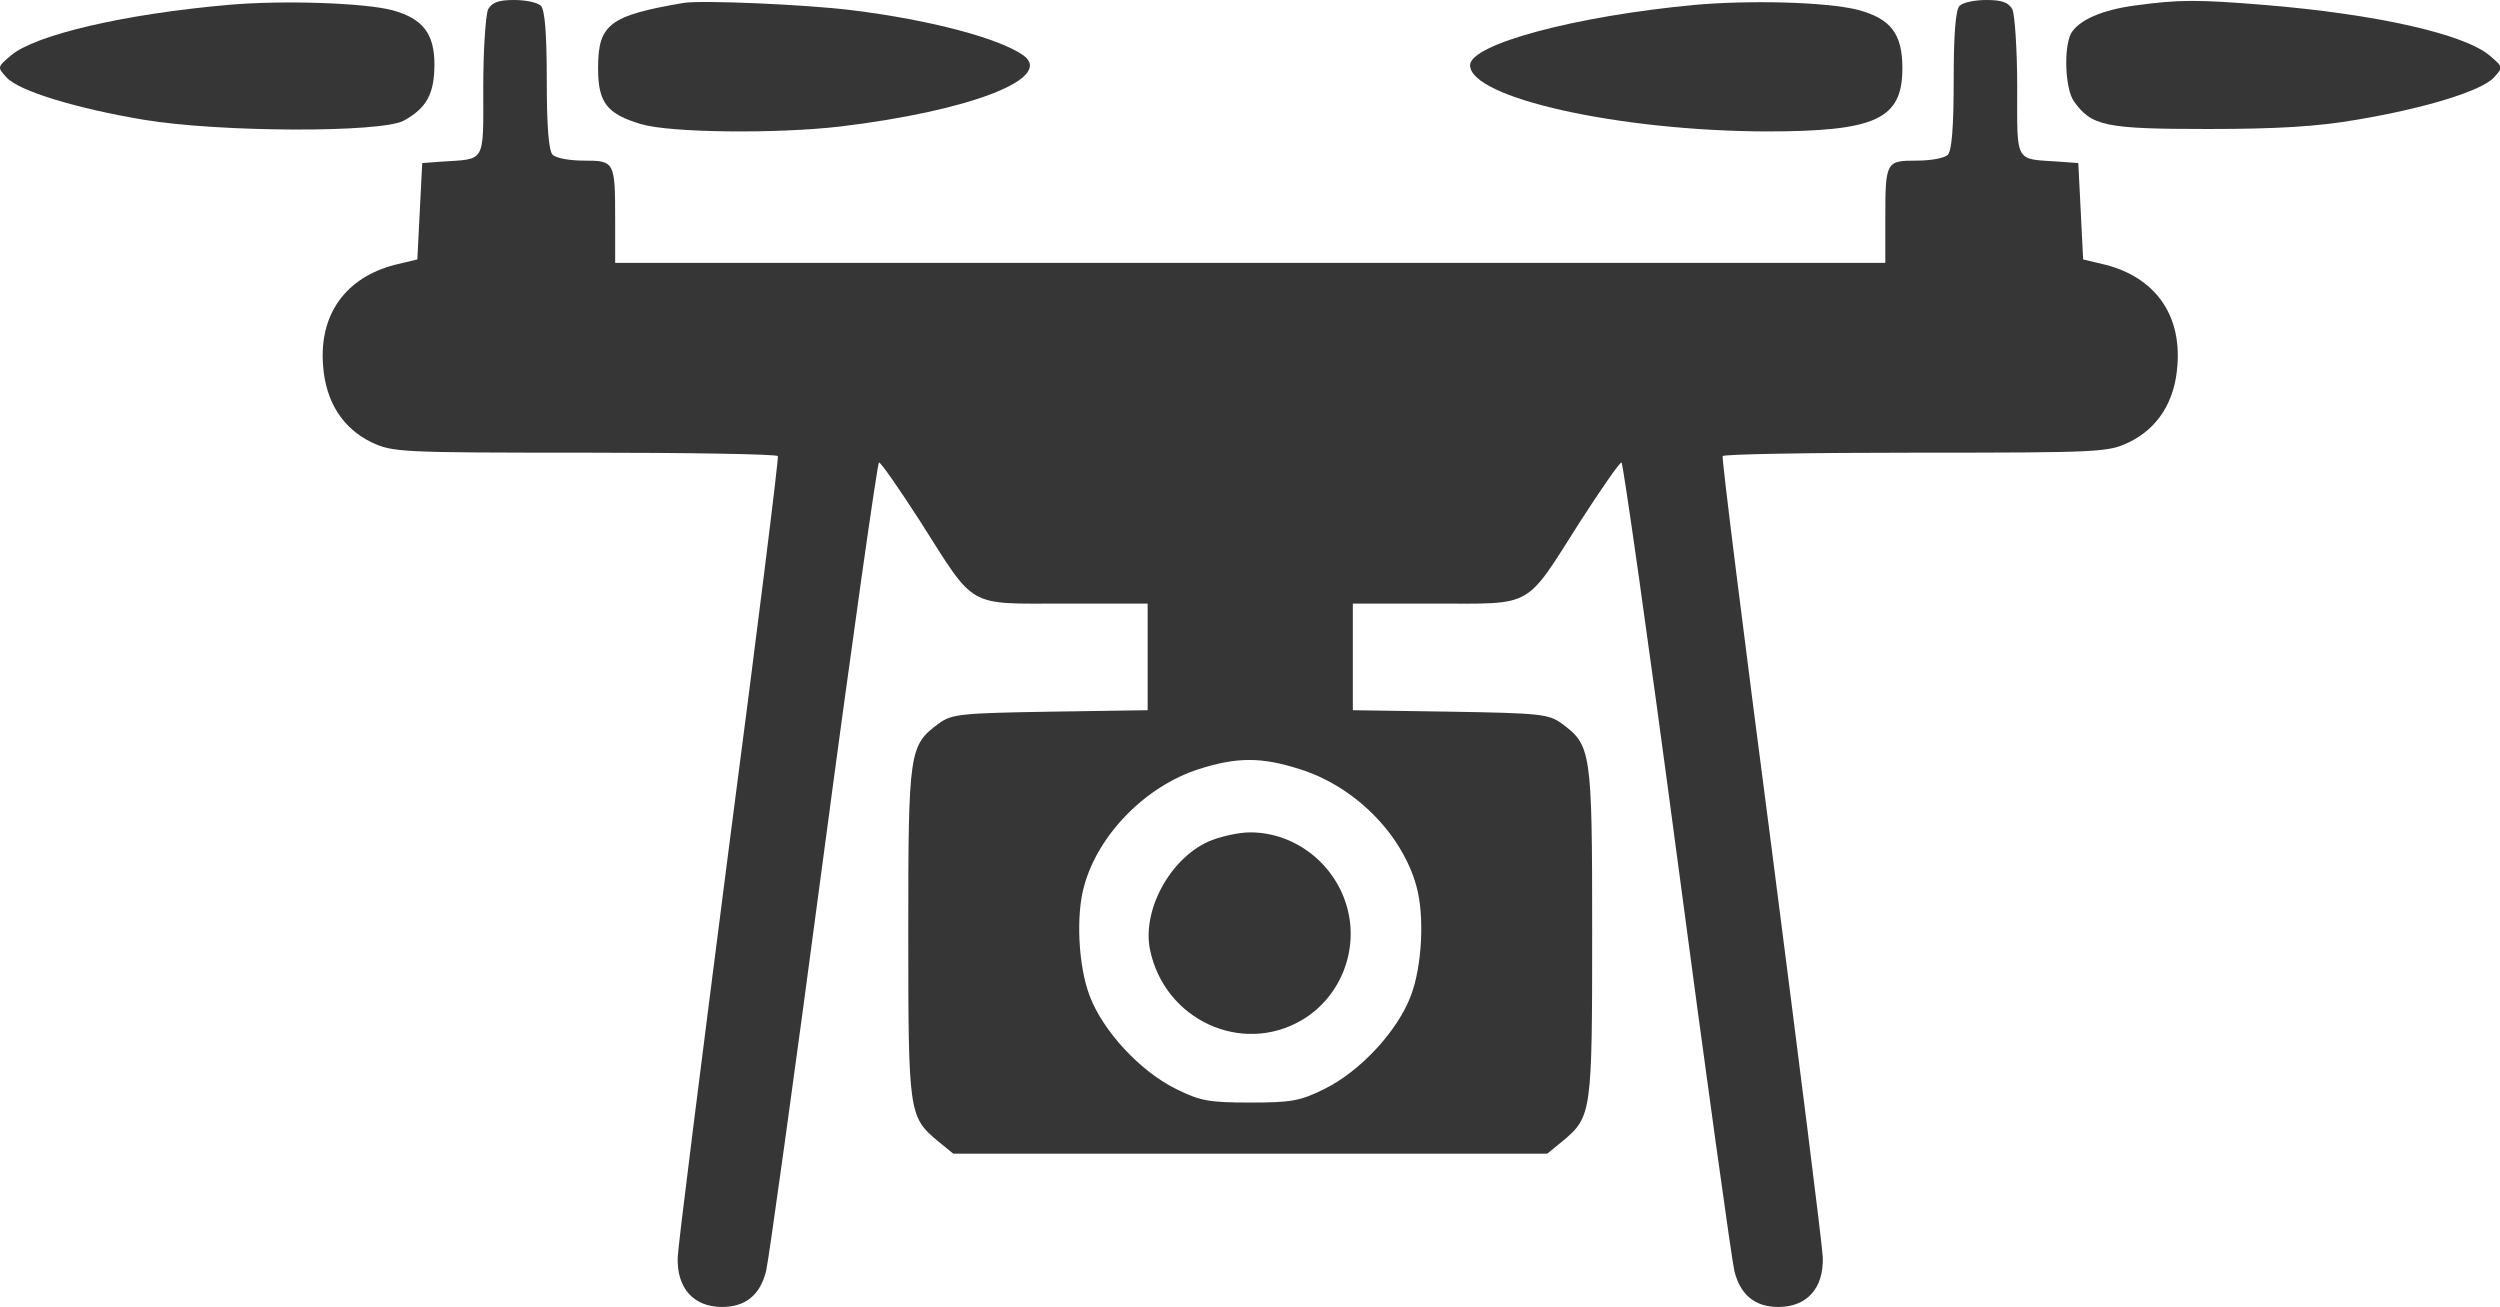
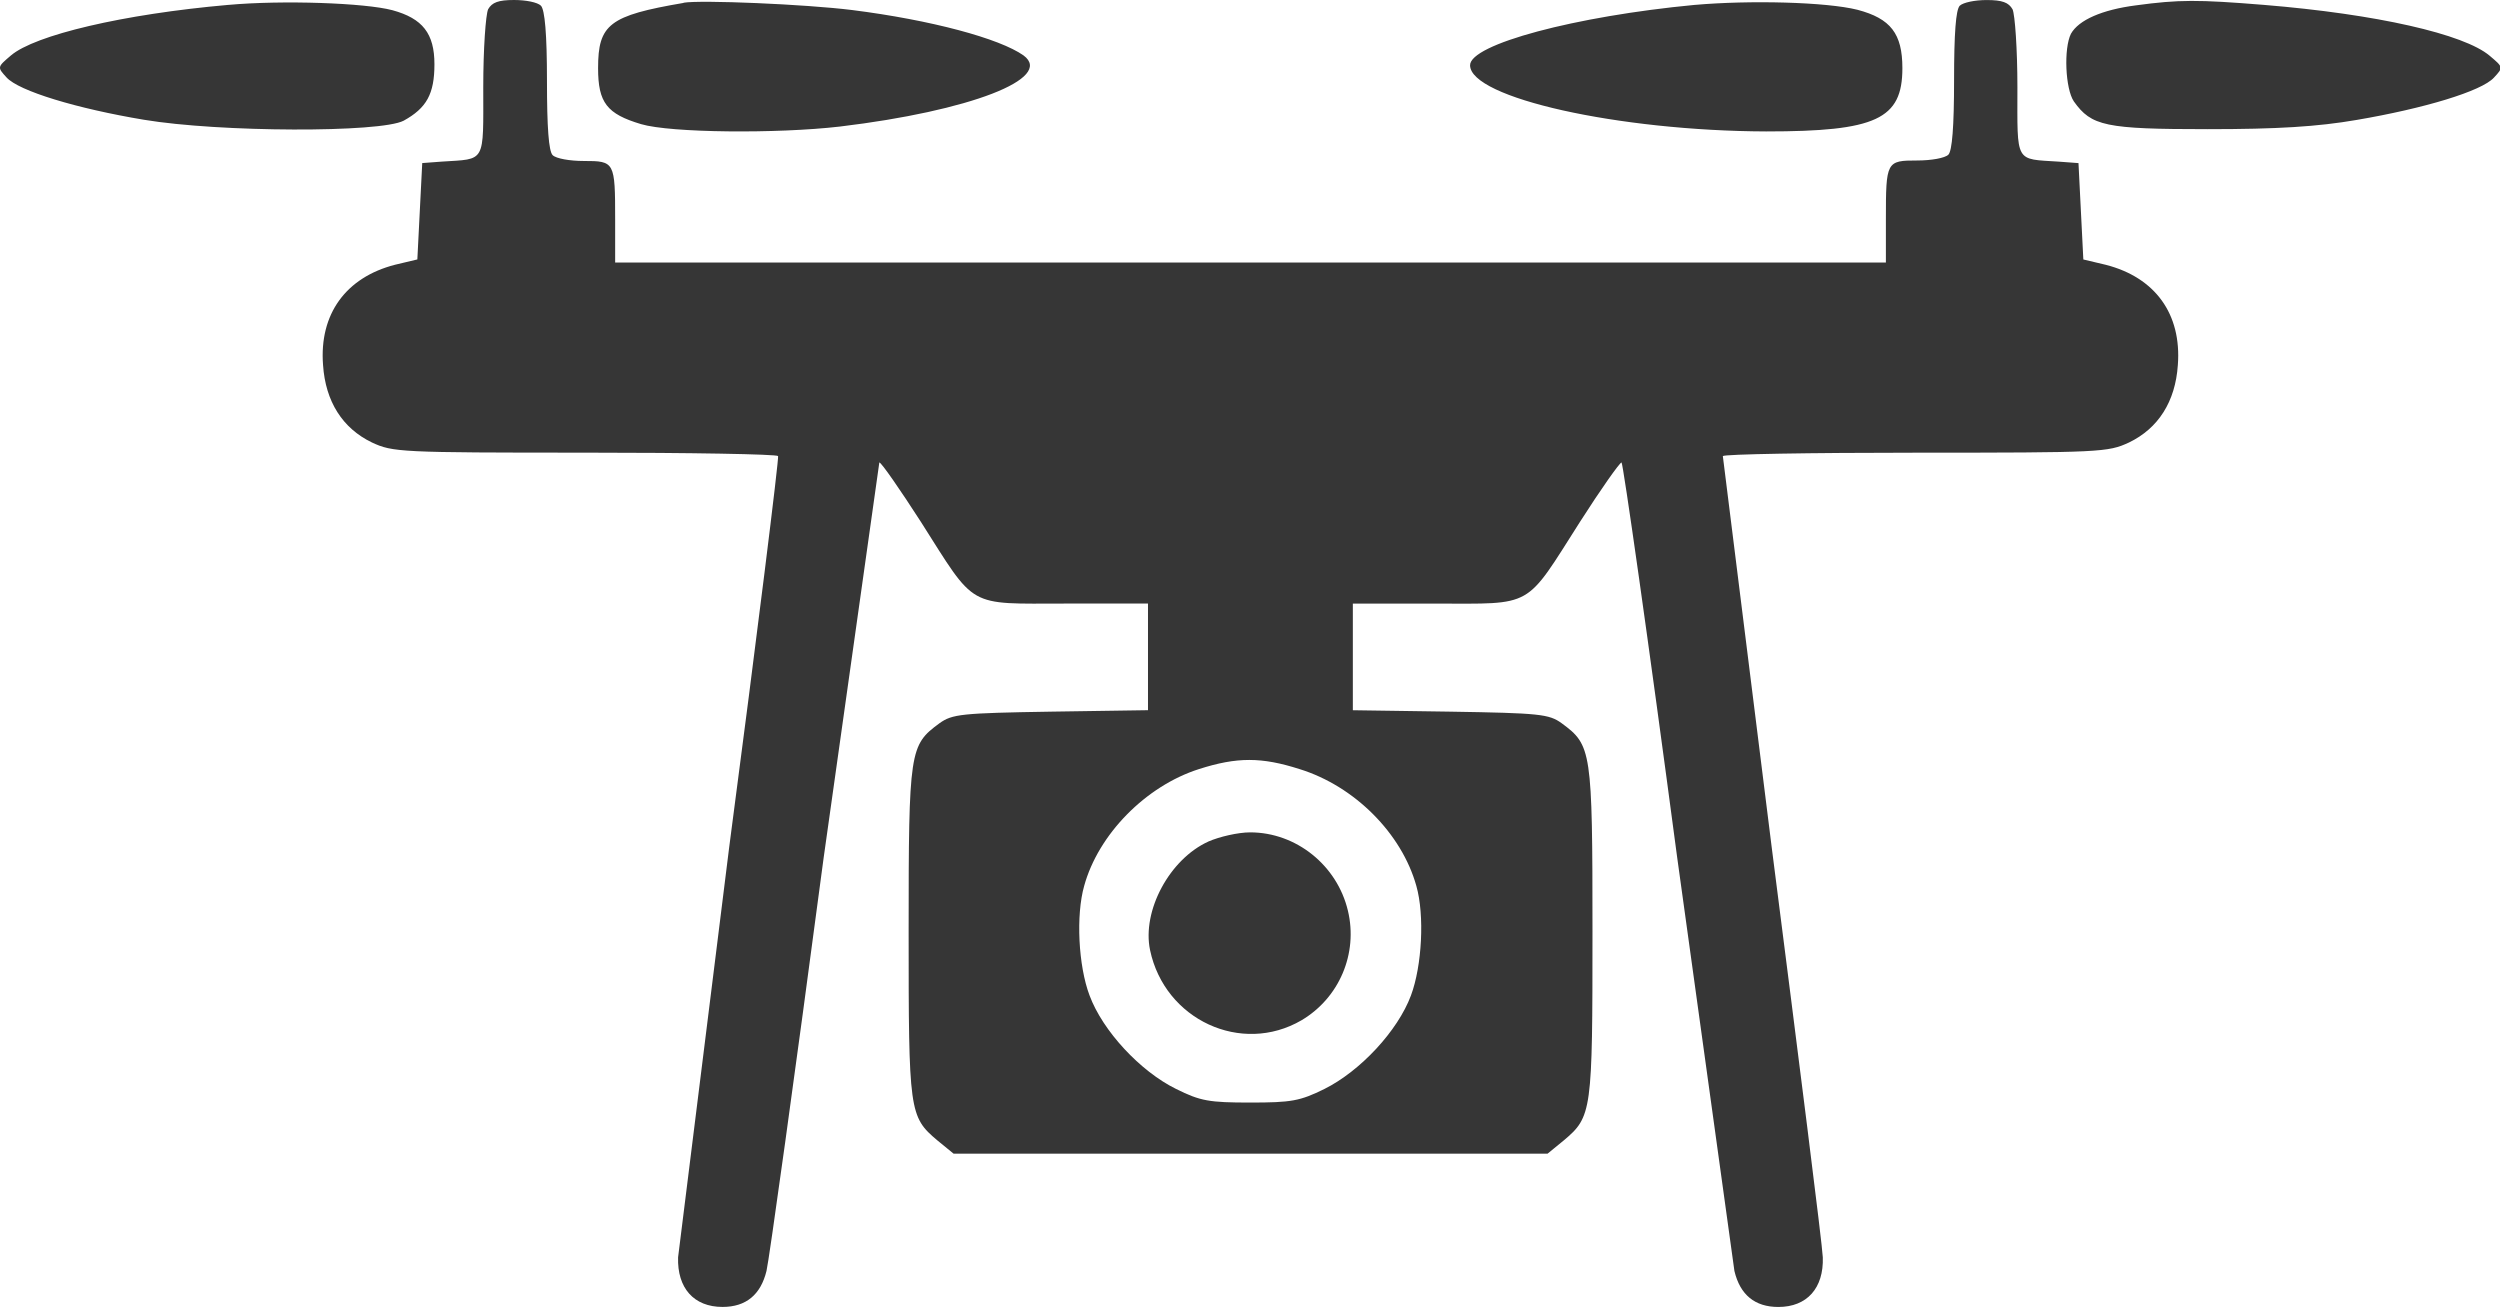
- <svg xmlns="http://www.w3.org/2000/svg" version="1.1" id="Layer_1" x="0px" y="0px" width="132px" height="69px" viewBox="0 0 132 69" enable-background="new 0 0 132 69" xml:space="preserve">
-   <g transform="translate(0,512) scale(0.1,-0.1)">
-     <path fill="#363636" d="M120.522,5117.421c-55.449-4.873-102.139-15.928-114.77-26.724c-7.227-6.162-7.227-6.162-2.324-11.562   c6.445-7.197,37.134-16.45,72.476-22.363c39.98-6.68,125.098-6.934,137.231-0.513c12.119,6.68,16.24,14.136,16.24,29.814   c0,16.187-6.191,24.16-22.178,28.525C192.739,5118.457,149.414,5120,120.522,5117.421z" />
-     <path fill="#363636" d="M257.744,5115.117c-1.294-2.832-2.583-21.079-2.583-41.118c0-40.61,1.553-37.783-21.919-39.331   l-10.308-0.771l-1.294-25.444l-1.289-25.439l-11.865-2.832c-25.791-6.68-39.99-25.952-37.915-52.944   c1.279-19.272,10.308-33.408,25.786-40.869c11.089-5.132,14.697-5.381,112.461-5.381c55.449,0,101.372-0.786,101.885-1.807   c0.508-1.284-11.094-94.072-25.796-206.387c-14.448-112.305-26.831-209.971-27.085-216.66   c-0.513-16.172,8.262-26.211,23.477-26.211c12.373,0,20.117,6.416,23.213,19.014c1.294,5.137,14.956,103.33,30.181,218.213   c15.22,114.629,28.628,208.687,29.404,208.687c1.03,0,10.83-14.131,21.924-31.357c29.399-46.26,23.989-43.169,76.353-43.169h43.584   v-28.022v-28.276l-51.328-0.771c-47.202-0.771-52.1-1.27-58.813-6.152c-15.728-11.572-16.25-14.15-16.25-109.766   c0-95.342,0.264-97.92,15.225-110.498l8.511-6.953h156.826h156.826l8.506,6.953c14.961,12.578,15.205,15.156,15.205,110.498   c0,95.615-0.508,98.193-16.23,109.766c-6.709,4.883-11.611,5.381-58.818,6.152l-51.318,0.771v28.276v28.022h43.594   c52.344,0,46.934-3.091,76.338,43.169c11.104,17.227,20.898,31.357,21.934,31.357c0.762,0,14.189-94.058,29.395-208.687   c15.225-114.883,28.896-213.076,30.186-218.213c3.096-12.598,10.82-19.014,23.213-19.014c15.215,0,23.994,10.039,23.467,26.211   c-0.254,6.689-12.637,104.355-27.09,216.66c-14.688,112.314-26.309,205.103-25.781,206.387c0.508,1.021,46.416,1.807,101.895,1.807   c97.754,0,101.357,0.249,112.441,5.381c15.479,7.461,24.502,21.597,25.791,40.869c2.07,26.992-12.109,46.265-37.91,52.944   l-11.875,2.832l-1.27,25.439l-1.289,25.444l-10.322,0.771c-23.467,1.548-21.934-1.279-21.934,39.331   c0,20.039-1.279,38.286-2.568,41.118c-2.061,3.599-5.43,4.883-13.672,4.883c-6.191,0-12.383-1.284-14.199-3.086   c-2.061-2.056-3.096-14.653-3.096-39.321c0-24.673-1.025-37.271-3.096-39.321c-1.797-1.797-9.014-3.081-16.494-3.081   c-16.26,0-16.514-0.522-16.514-31.104v-22.871H660.127H324.805v22.871c0,30.581-0.249,31.104-16.499,31.104   c-7.485,0-14.702,1.284-16.504,3.081c-2.075,2.051-3.101,14.648-3.101,39.321c0,24.668-1.03,37.266-3.096,39.321   c-1.807,1.802-8.003,3.086-14.189,3.086C263.169,5120,259.814,5118.715,257.744,5115.117z M686.172,4713.916   c28.887-8.984,53.916-33.926,61.66-61.68c4.385-15.43,3.096-42.158-2.842-57.832c-6.963-18.75-26.846-40.098-45.654-49.355   c-12.9-6.416-17.539-7.188-39.209-7.188c-21.665,0-26.309,0.771-39.204,7.188c-18.843,9.258-38.691,30.605-45.659,49.355   c-5.928,15.674-7.227,42.402-2.837,57.832c7.48,27.236,32.495,52.695,60.615,61.68   C653.164,4720.341,666.045,4720.341,686.172,4713.916z" />
-     <path fill="#363636" d="M637.939,4675.625c-20.366-9.258-35.068-36.494-30.688-57.305c7.739-36.768,48.232-55.527,79.956-37.021   c19.854,11.582,29.912,35.469,24.512,57.832c-5.684,23.906-27.344,41.377-51.592,41.377   C653.672,4680.507,643.872,4678.193,637.939,4675.625z" />
-     <path fill="#363636" d="M360.918,5118.457c-39.204-6.68-45.132-11.309-45.132-34.438c0-18.247,4.639-24.16,22.681-29.556   c15.498-4.624,71.724-5.142,105-1.284c68.608,8.223,113.218,25.444,96.987,37.52c-12.651,8.999-49.023,18.765-90.542,23.901   C425.156,5117.68,369.951,5120,360.918,5118.457z" />
-     <path fill="#363636" d="M894.844,5117.421c-63.193-5.903-118.643-20.811-118.643-31.86c0-17.222,78.408-34.697,156.299-34.956   c58.037,0,71.963,6.421,71.963,33.413c0,18.242-6.191,26.216-23.73,30.84C964.238,5118.974,923.984,5120,894.844,5117.421z" />
-     <path fill="#363636" d="M1127.764,5117.167c-17.803-2.31-30.186-7.705-34.307-14.907c-3.867-7.705-3.096-29.038,1.543-35.718   c9.277-13.11,16.523-14.653,70.684-14.653c36.611,0,58.018,1.289,78.662,4.883c35.342,5.913,66.035,15.166,72.48,22.363   c4.902,5.4,4.902,5.4-2.324,11.562c-13.408,11.309-59.58,21.851-119.16,26.724   C1160.527,5120.253,1150.459,5120.253,1127.764,5117.167z" />
-   </g>
+ <svg xmlns="http://www.w3.org/2000/svg" width="132" height="69">
+   <path d="M12.052.258C6.507.745 1.838 1.85.575 2.93c-.723.616-.723.616-.232 1.156.645.72 3.713 1.645 7.248 2.236 3.998.668 12.5.693 13.723.05 1.212-.668 1.624-1.414 1.624-2.98 0-1.62-.62-2.416-2.218-2.853-1.446-.385-5.78-.54-8.668-.28zm13.722.23c-.13.283-.258 2.108-.258 4.112 0 4.06.155 3.778-2.192 3.933l-1.03.077-.258 5.088-1.187.283c-2.58.668-4 2.595-3.792 5.294.128 1.927 1.03 3.34 2.58 4.087 1.1.513 1.47.538 11.246.538 5.545 0 10.137.08 10.2.18.05.128-1.1 9.407-2.58 20.64l-2.7 21.666c-.05 1.617.826 2.62 2.348 2.62 1.237 0 2.012-.642 2.32-1.9.13-.514 1.496-10.333 3.018-21.82l2.94-20.87c.103 0 1.083 1.413 2.192 3.135 2.94 4.626 2.4 4.317 7.635 4.317h4.358v5.63l-5.133.077c-4.72.077-5.2.127-5.88.615-1.573 1.157-1.625 1.415-1.625 10.977 0 9.534.026 9.792 1.522 11.05l.85.695h31.365l.85-.695c1.496-1.258 1.52-1.516 1.52-11.05 0-9.562-.05-9.82-1.623-10.977-.67-.488-1.16-.538-5.882-.615L71.43 37.5v-5.63h4.36c5.234 0 4.693.3 7.634-4.317 1.1-1.723 2.1-3.135 2.193-3.135.076 0 1.42 9.406 2.94 20.87l3.02 21.82c.3 1.26 1.082 1.9 2.32 1.9 1.52 0 2.4-1.004 2.347-2.62-.025-.67-1.264-10.436-2.7-21.666l-2.578-20.64c.05-.102 4.642-.18 10.2-.18 9.775 0 10.136-.025 11.244-.538 1.548-.746 2.45-2.16 2.58-4.087.207-2.7-1.2-4.626-3.8-5.294L110 13.7l-.256-5.088-1.032-.077c-2.347-.155-2.193.128-2.193-3.933 0-2.004-.128-3.83-.257-4.112-.206-.36-.543-.488-1.367-.488-.62 0-1.238.128-1.42.3-.206.206-.3 1.465-.3 3.932s-.103 3.727-.3 3.932c-.18.18-.9.308-1.65.308-1.626 0-1.65.052-1.65 3.1v2.287H32.48V11.6c0-3.058-.025-3.1-1.65-3.1-.748 0-1.47-.128-1.65-.308-.208-.205-.3-1.465-.3-3.932S28.767.514 28.56.3c-.18-.18-.8-.3-1.42-.3-.825 0-1.16.128-1.367.488zm42.843 40.12c2.9.898 5.392 3.393 6.166 6.168.44 1.543.3 4.216-.284 5.783-.696 1.875-2.685 4-4.565 4.936-1.3.642-1.754.72-3.92.72s-2.63-.077-3.92-.72c-1.884-.926-3.87-3.06-4.566-4.936-.593-1.567-.723-4.24-.284-5.783.748-2.724 3.25-5.27 6.06-6.168 2.012-.643 3.3-.643 5.313 0zm-4.823 3.83c-2.037.926-3.507 3.65-3.07 5.73.774 3.677 4.823 5.553 7.996 3.702a5.29 5.29 0 0 0 2.45-5.783c-.568-2.4-2.734-4.138-5.16-4.138-.646 0-1.626.23-2.22.488zM36.092.154c-3.92.668-4.513 1.13-4.513 3.444 0 1.825.464 2.416 2.268 2.956 1.55.462 7.172.514 10.5.128 6.86-.822 11.322-2.544 9.7-3.752-1.265-.9-4.902-1.876-9.054-2.4-2.476-.308-7.996-.54-8.9-.386zm53.392.104c-6.32.6-11.864 2.08-11.864 3.186 0 1.722 7.84 3.47 15.63 3.496 5.804 0 7.196-.642 7.196-3.34 0-1.824-.62-2.622-2.373-3.084-1.65-.412-5.675-.514-8.6-.256zm23.292.025c-1.78.23-3.02.77-3.43 1.5-.387.77-.3 2.904.154 3.572.928 1.3 1.652 1.465 7.068 1.465 3.66 0 5.802-.13 7.866-.488 3.534-.6 6.604-1.517 7.248-2.236.5-.54.5-.54-.232-1.156C130.1 1.8 125.492.745 119.534.258c-3.482-.283-4.488-.283-6.758.025z" fill="#363636" />
</svg>
